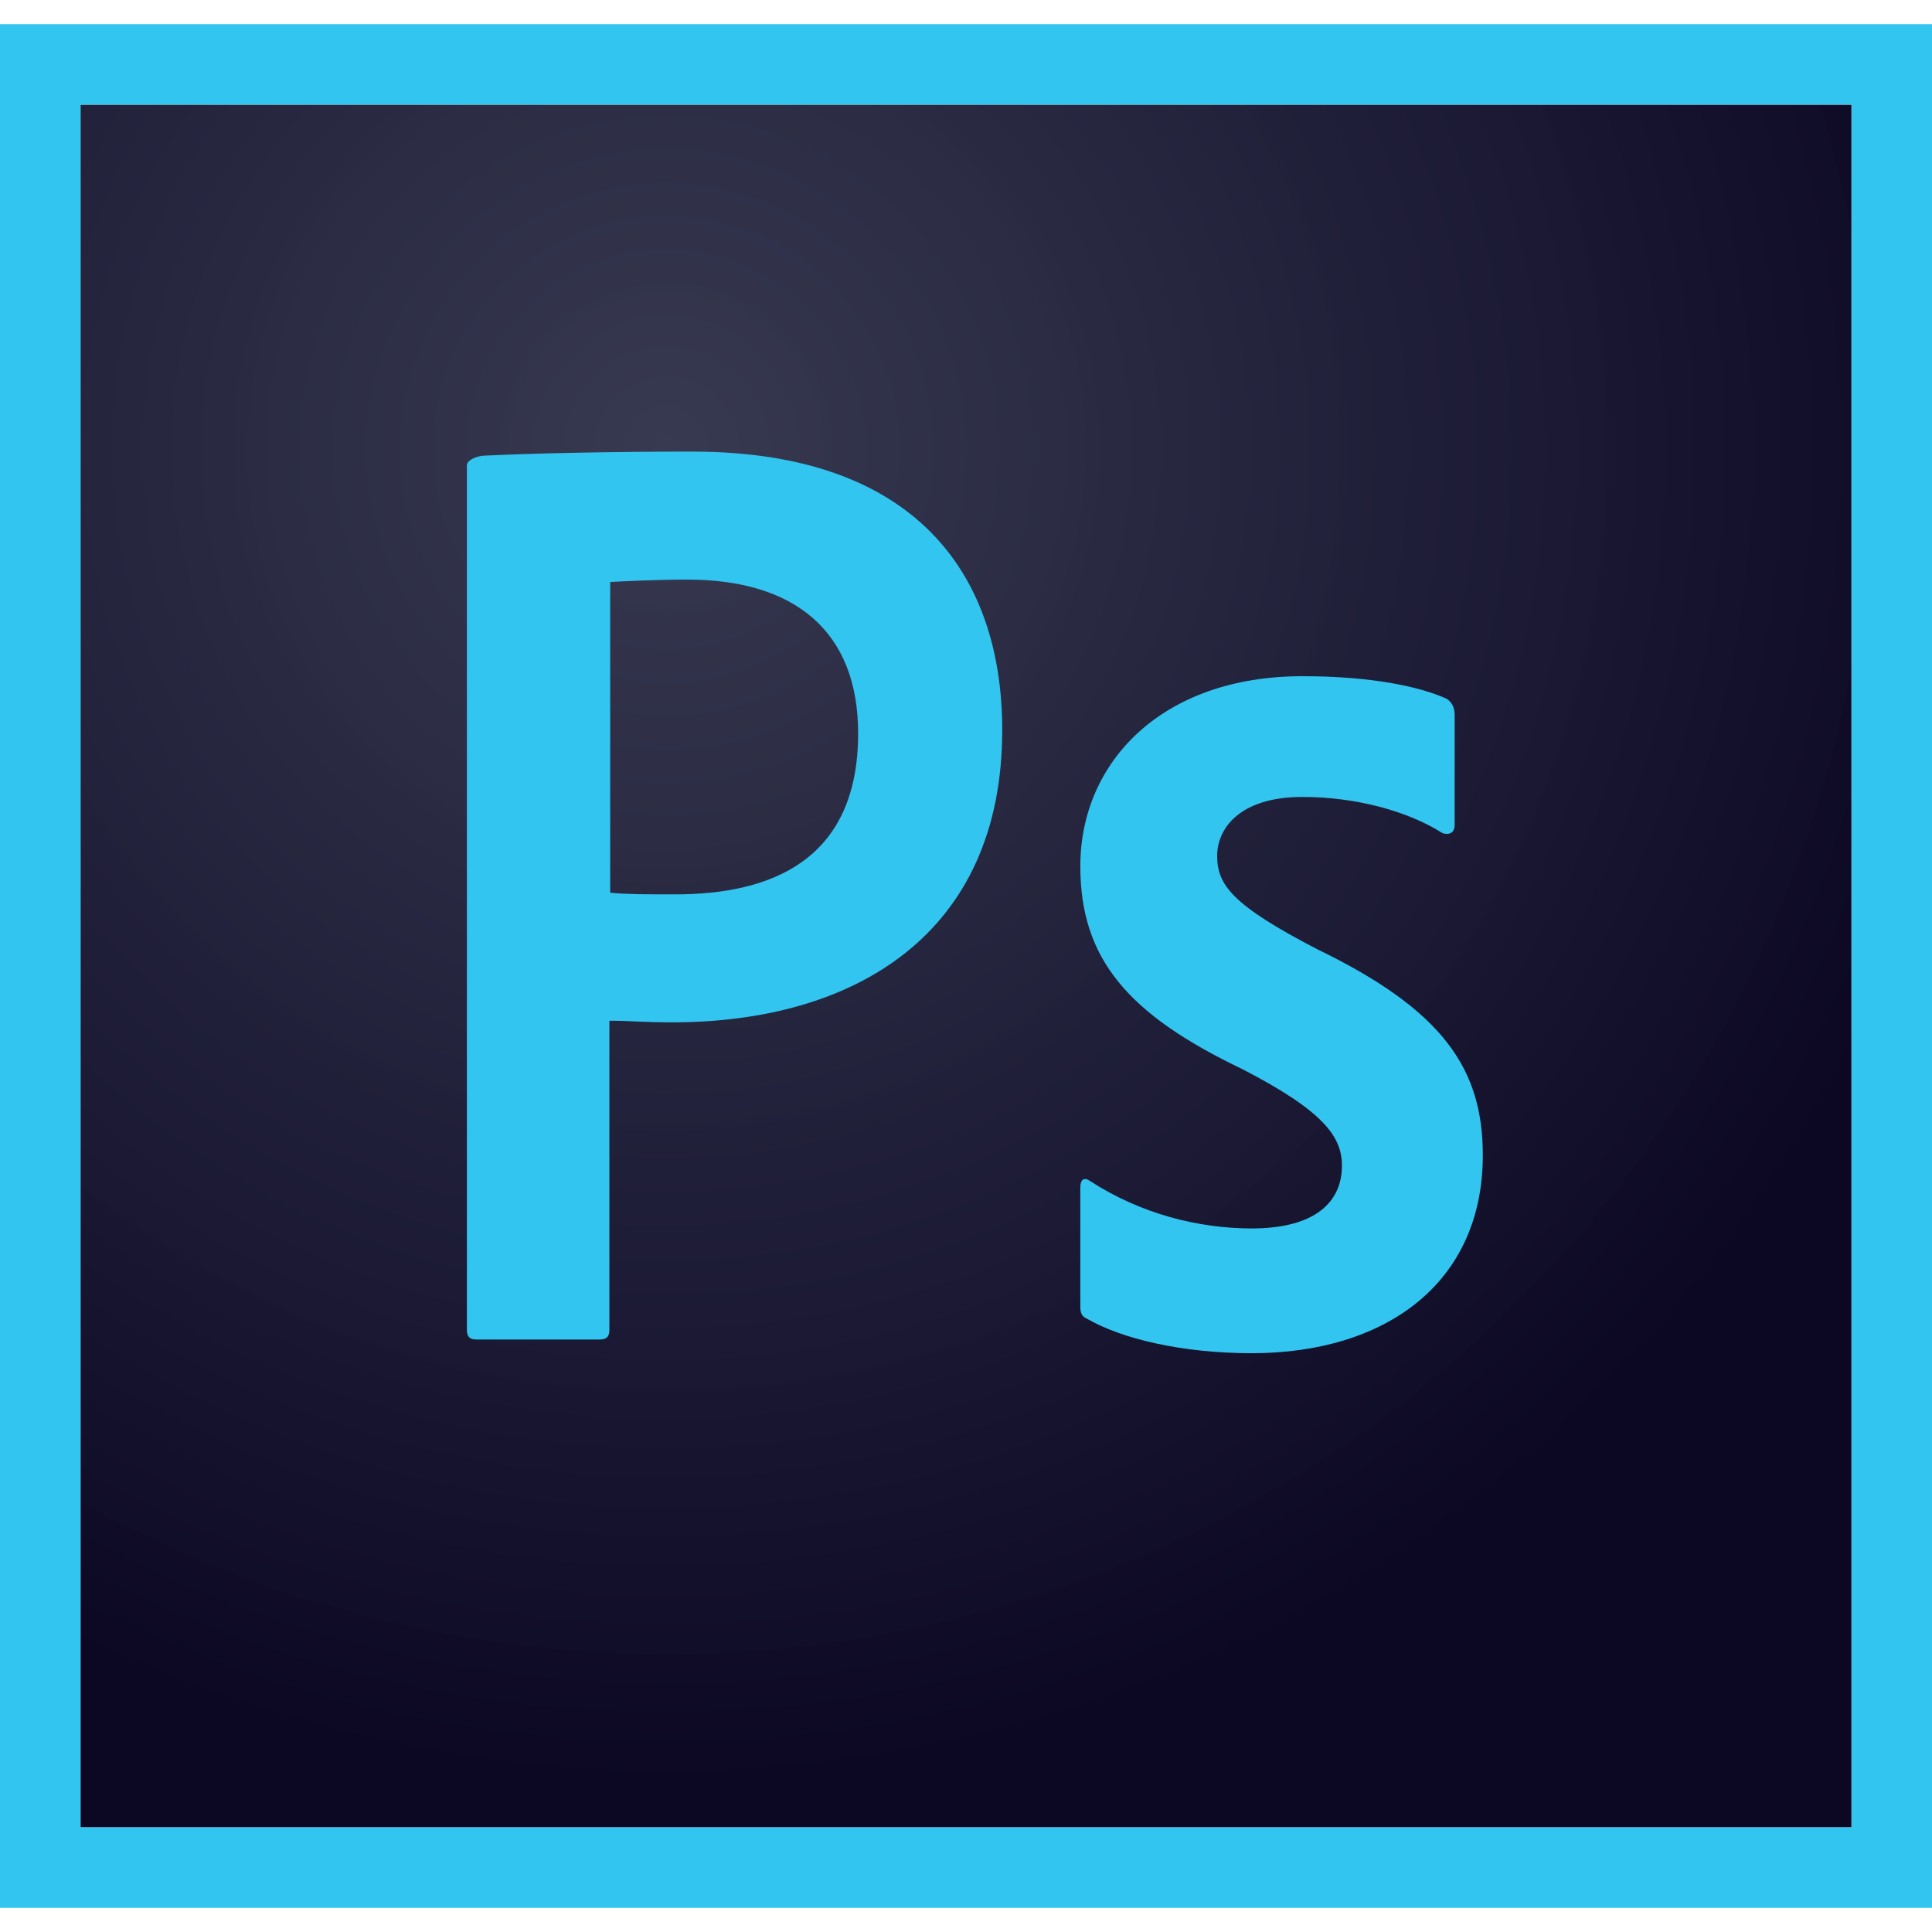
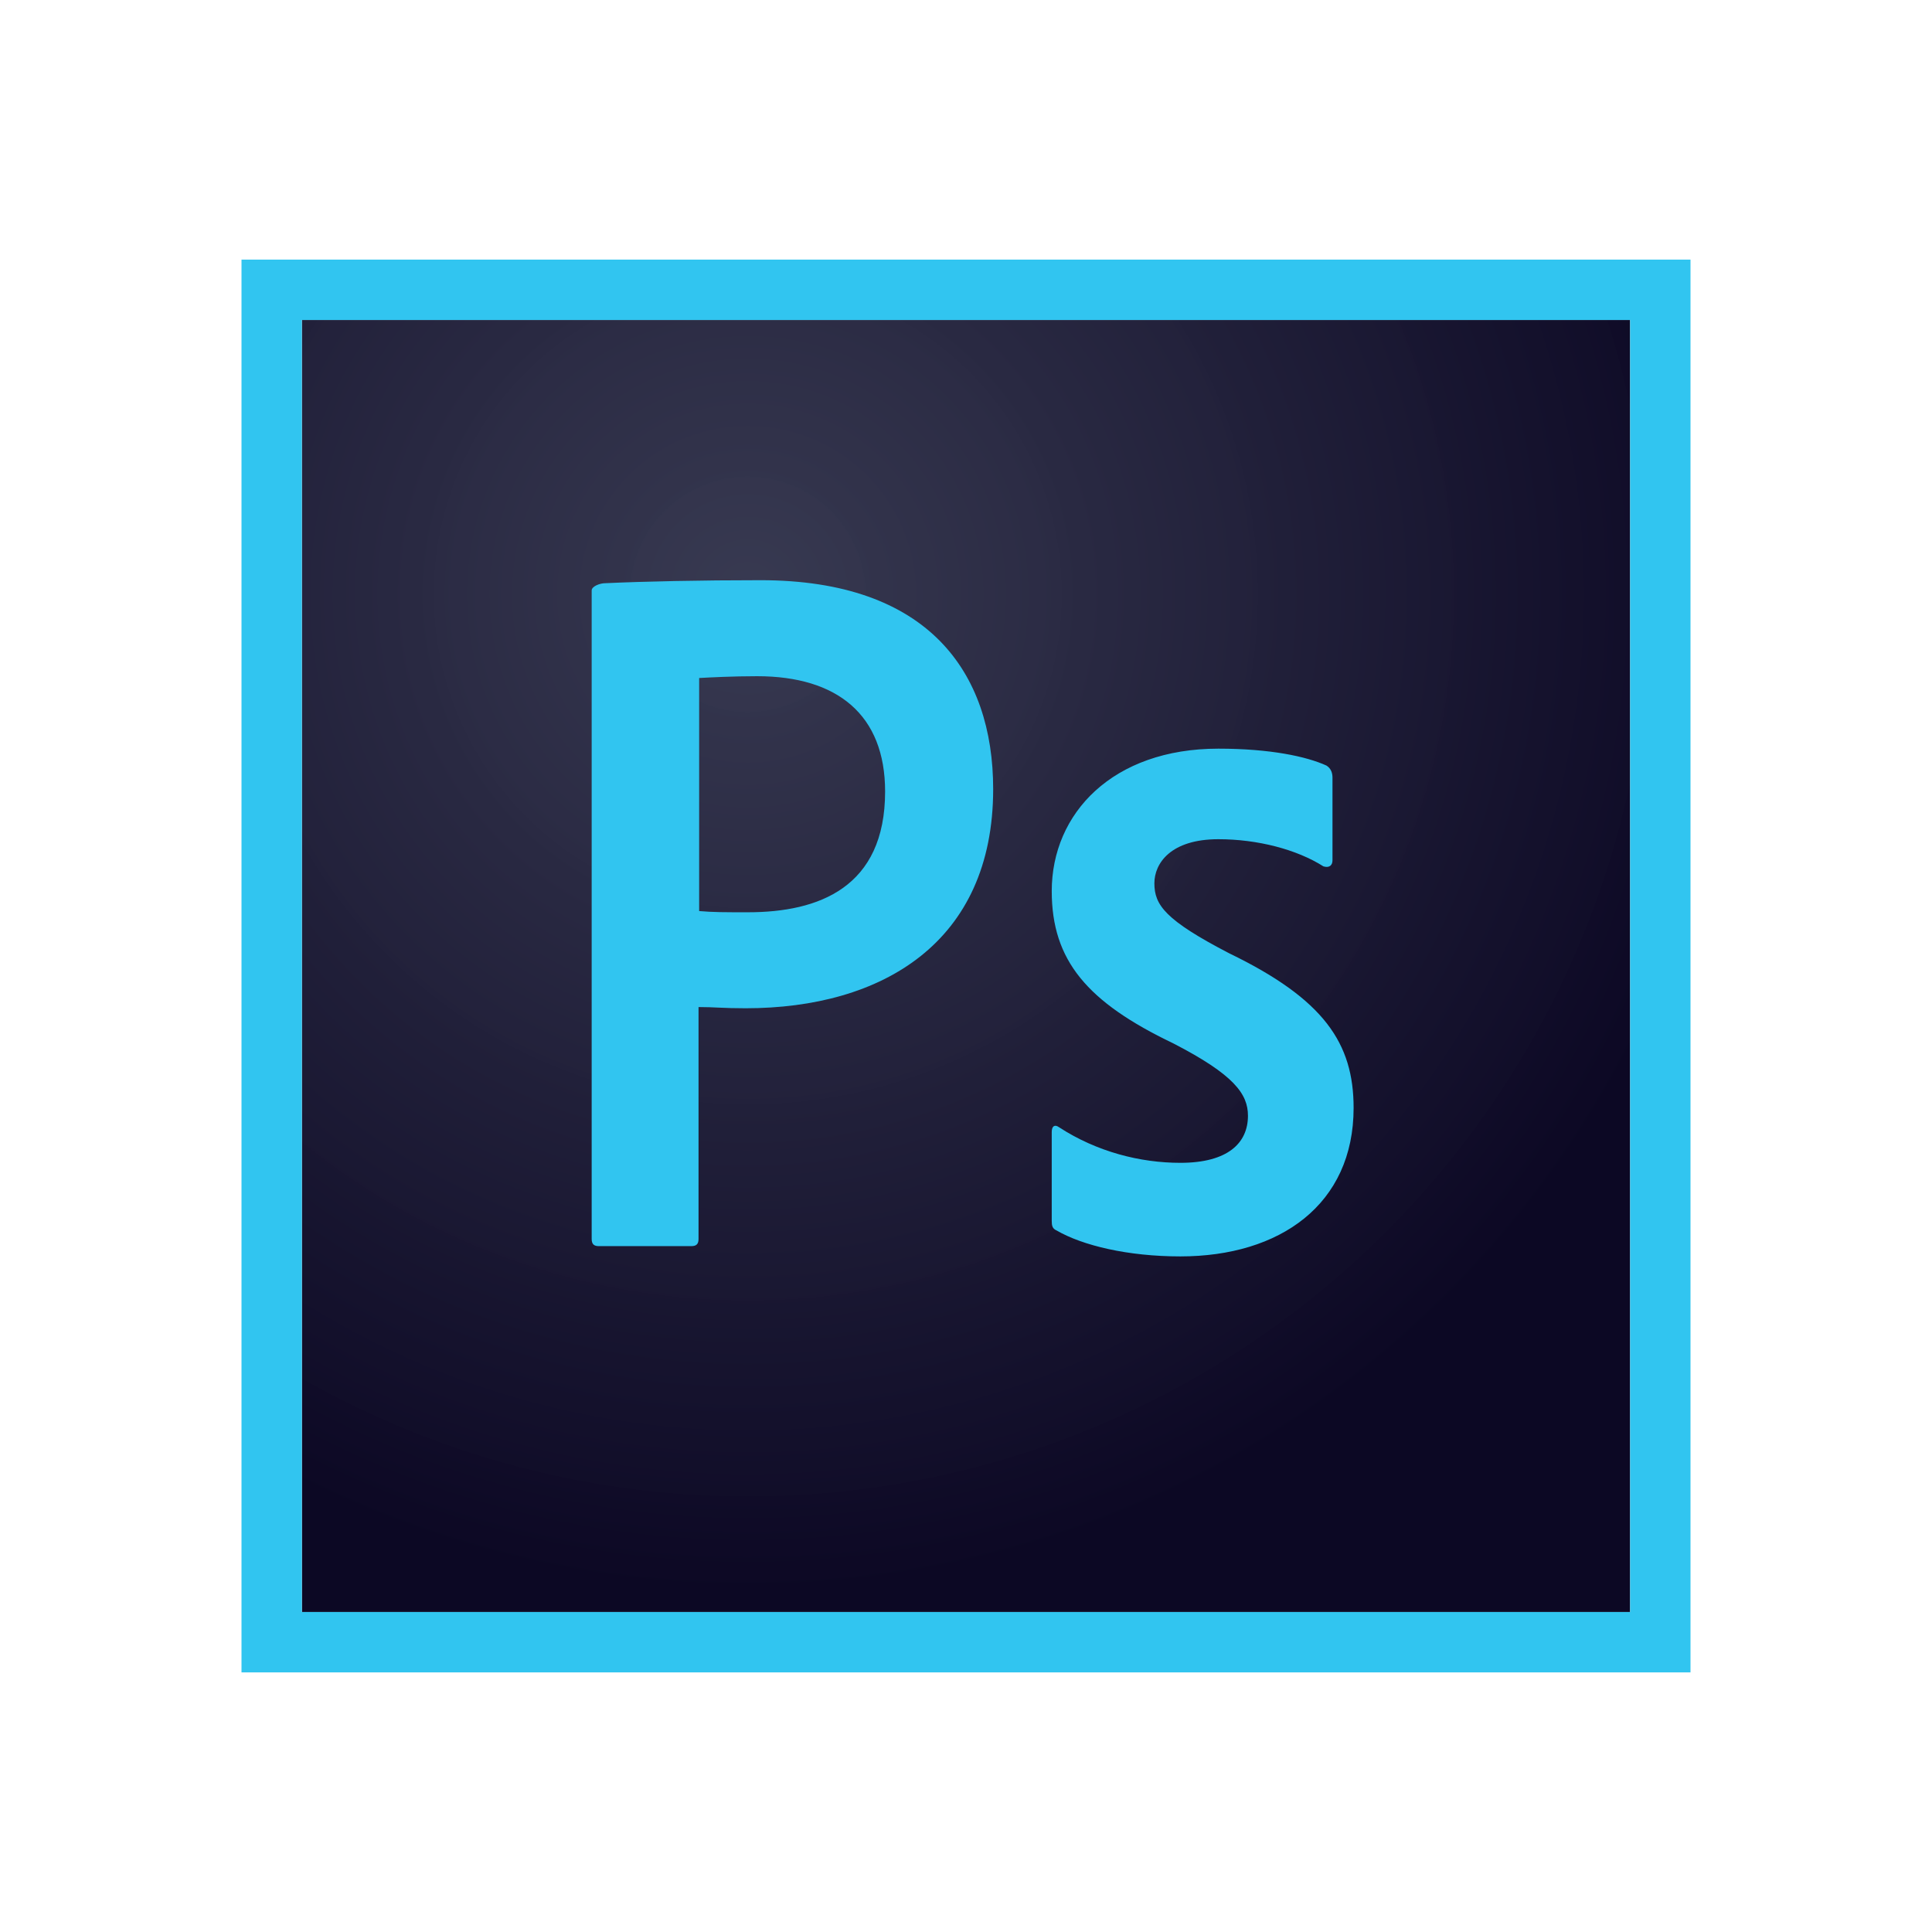
- <svg xmlns="http://www.w3.org/2000/svg" version="1.1" id="圖層_1" x="0px" y="0px" width="695.05px" height="695.05px" viewBox="902.475 871.475 695.05 695.05" enable-background="new 902.475 871.475 695.05 695.05" xml:space="preserve">
+ <svg xmlns="http://www.w3.org/2000/svg" version="1.1" id="圖層_1" x="0px" y="0px" width="695.05px" height="695.05px" viewBox="0 0 695.05 695.05" enable-background="new 0 0 695.05 695.05" xml:space="preserve">
  <g>
-     <radialGradient id="SVGID_1_" cx="566.518" cy="1390.747" r="0.211" gradientTransform="matrix(2291.672 0 0 -2218.755 -1297131 3086774.5)" gradientUnits="userSpaceOnUse">
+     <radialGradient id="SVGID_1_" cx="414.139" cy="-543.062" r="0.158" gradientTransform="matrix(2291.672 0 0 2218.755 -948803 1205142.625)" gradientUnits="userSpaceOnUse">
      <stop offset="0" style="stop-color:#34364E;stop-opacity:0.98" />
      <stop offset="1" style="stop-color:#0C0824" />
    </radialGradient>
-     <path fill="url(#SVGID_1_)" d="M931.436,909.123h637.13v619.754h-637.13V909.123z" />
-     <path fill="#31C5F0" d="M931.436,909.123h637.13v619.754h-637.13V909.123z M902.475,1557.838h695.05V880.163h-695.05V1557.838z    M1371.055,1158.183c-22.879,0-30.697,11.584-30.697,21.142c0,10.425,5.212,17.665,35.911,33.594   c45.467,22.011,59.658,43.149,59.658,74.139c0,46.337-35.331,71.243-83.117,71.243c-25.194,0-46.916-5.215-59.368-12.452   c-2.027-0.869-2.317-2.317-2.317-4.636v-42.571c0-2.896,1.448-3.766,3.477-2.316c18.244,11.874,39.096,17.087,58.209,17.087   c22.88,0,32.436-9.558,32.436-22.59c0-10.426-6.66-19.692-35.911-34.754c-41.124-19.691-58.21-39.674-58.21-72.979   c0-37.36,29.251-68.347,79.931-68.347c24.907,0,42.282,3.766,51.84,8.109c2.316,1.448,2.896,3.765,2.896,5.792v39.675   c0,2.317-1.448,3.766-4.345,2.896C1408.702,1163.107,1389.878,1158.183,1371.055,1158.183L1371.055,1158.183z M1121.995,1192.646   c6.661,0.579,11.875,0.579,23.458,0.579c33.885,0,65.741-11.873,65.741-57.92c0-36.779-22.879-55.314-61.396-55.314   c-11.584,0-22.59,0.579-27.803,0.868V1192.646z M1070.447,1038.865c0-2.026,4.055-3.476,6.37-3.476   c18.536-0.869,46.048-1.447,74.718-1.447c80.22,0,111.497,44.019,111.497,100.203c0,73.56-53.287,105.126-118.737,105.126   c-11.004,0-14.769-0.579-22.59-0.579V1349.9c0,2.317-0.869,3.475-3.475,3.475h-44.31c-2.316,0-3.476-0.868-3.476-3.475v-311.035   H1070.447z" />
+     <path fill="url(#SVGID_1_)" d="M108.602,115.117H586.45v464.815H108.602V115.117L108.602,115.117z" />
+     <path fill="#31C5F0" d="M108.602,115.117H586.45v464.815H108.602V115.117L108.602,115.117z M86.881,601.653h521.289V93.397H86.881   V601.653L86.881,601.653z M438.316,301.912c-17.159,0-23.021,8.688-23.021,15.857c0,7.817,3.908,13.248,26.933,25.195   c34.101,16.507,44.743,32.361,44.743,55.604c0,34.754-26.498,53.432-62.338,53.432c-18.895,0-35.187-3.911-44.525-9.338   c-1.52-0.652-1.738-1.737-1.738-3.478v-31.928c0-2.173,1.087-2.824,2.607-1.737c13.684,8.906,29.323,12.815,43.656,12.815   c17.161,0,24.328-7.169,24.328-16.942c0-7.819-4.994-14.77-26.934-26.065c-30.842-14.769-43.656-29.755-43.656-54.735   c0-28.02,21.938-51.259,59.947-51.259c18.681,0,31.712,2.824,38.881,6.08c1.736,1.087,2.171,2.824,2.171,4.345v29.757   c0,1.737-1.085,2.824-3.258,2.171C466.552,305.605,452.434,301.912,438.316,301.912L438.316,301.912z M251.522,327.759   c4.995,0.434,8.906,0.434,17.593,0.434c25.414,0,49.307-8.905,49.307-43.44c0-27.583-17.161-41.484-46.047-41.484   c-8.688,0-16.942,0.434-20.852,0.65V327.759z M212.86,212.423c0-1.52,3.041-2.607,4.778-2.607   c13.901-0.65,34.535-1.084,56.038-1.084c60.166,0,83.624,33.013,83.624,75.152c0,55.169-39.966,78.844-89.054,78.844   c-8.253,0-11.077-0.434-16.942-0.434V445.7c0,1.737-0.652,2.605-2.606,2.605h-33.233c-1.737,0-2.606-0.65-2.606-2.605V212.423   H212.86z" />
  </g>
</svg>
